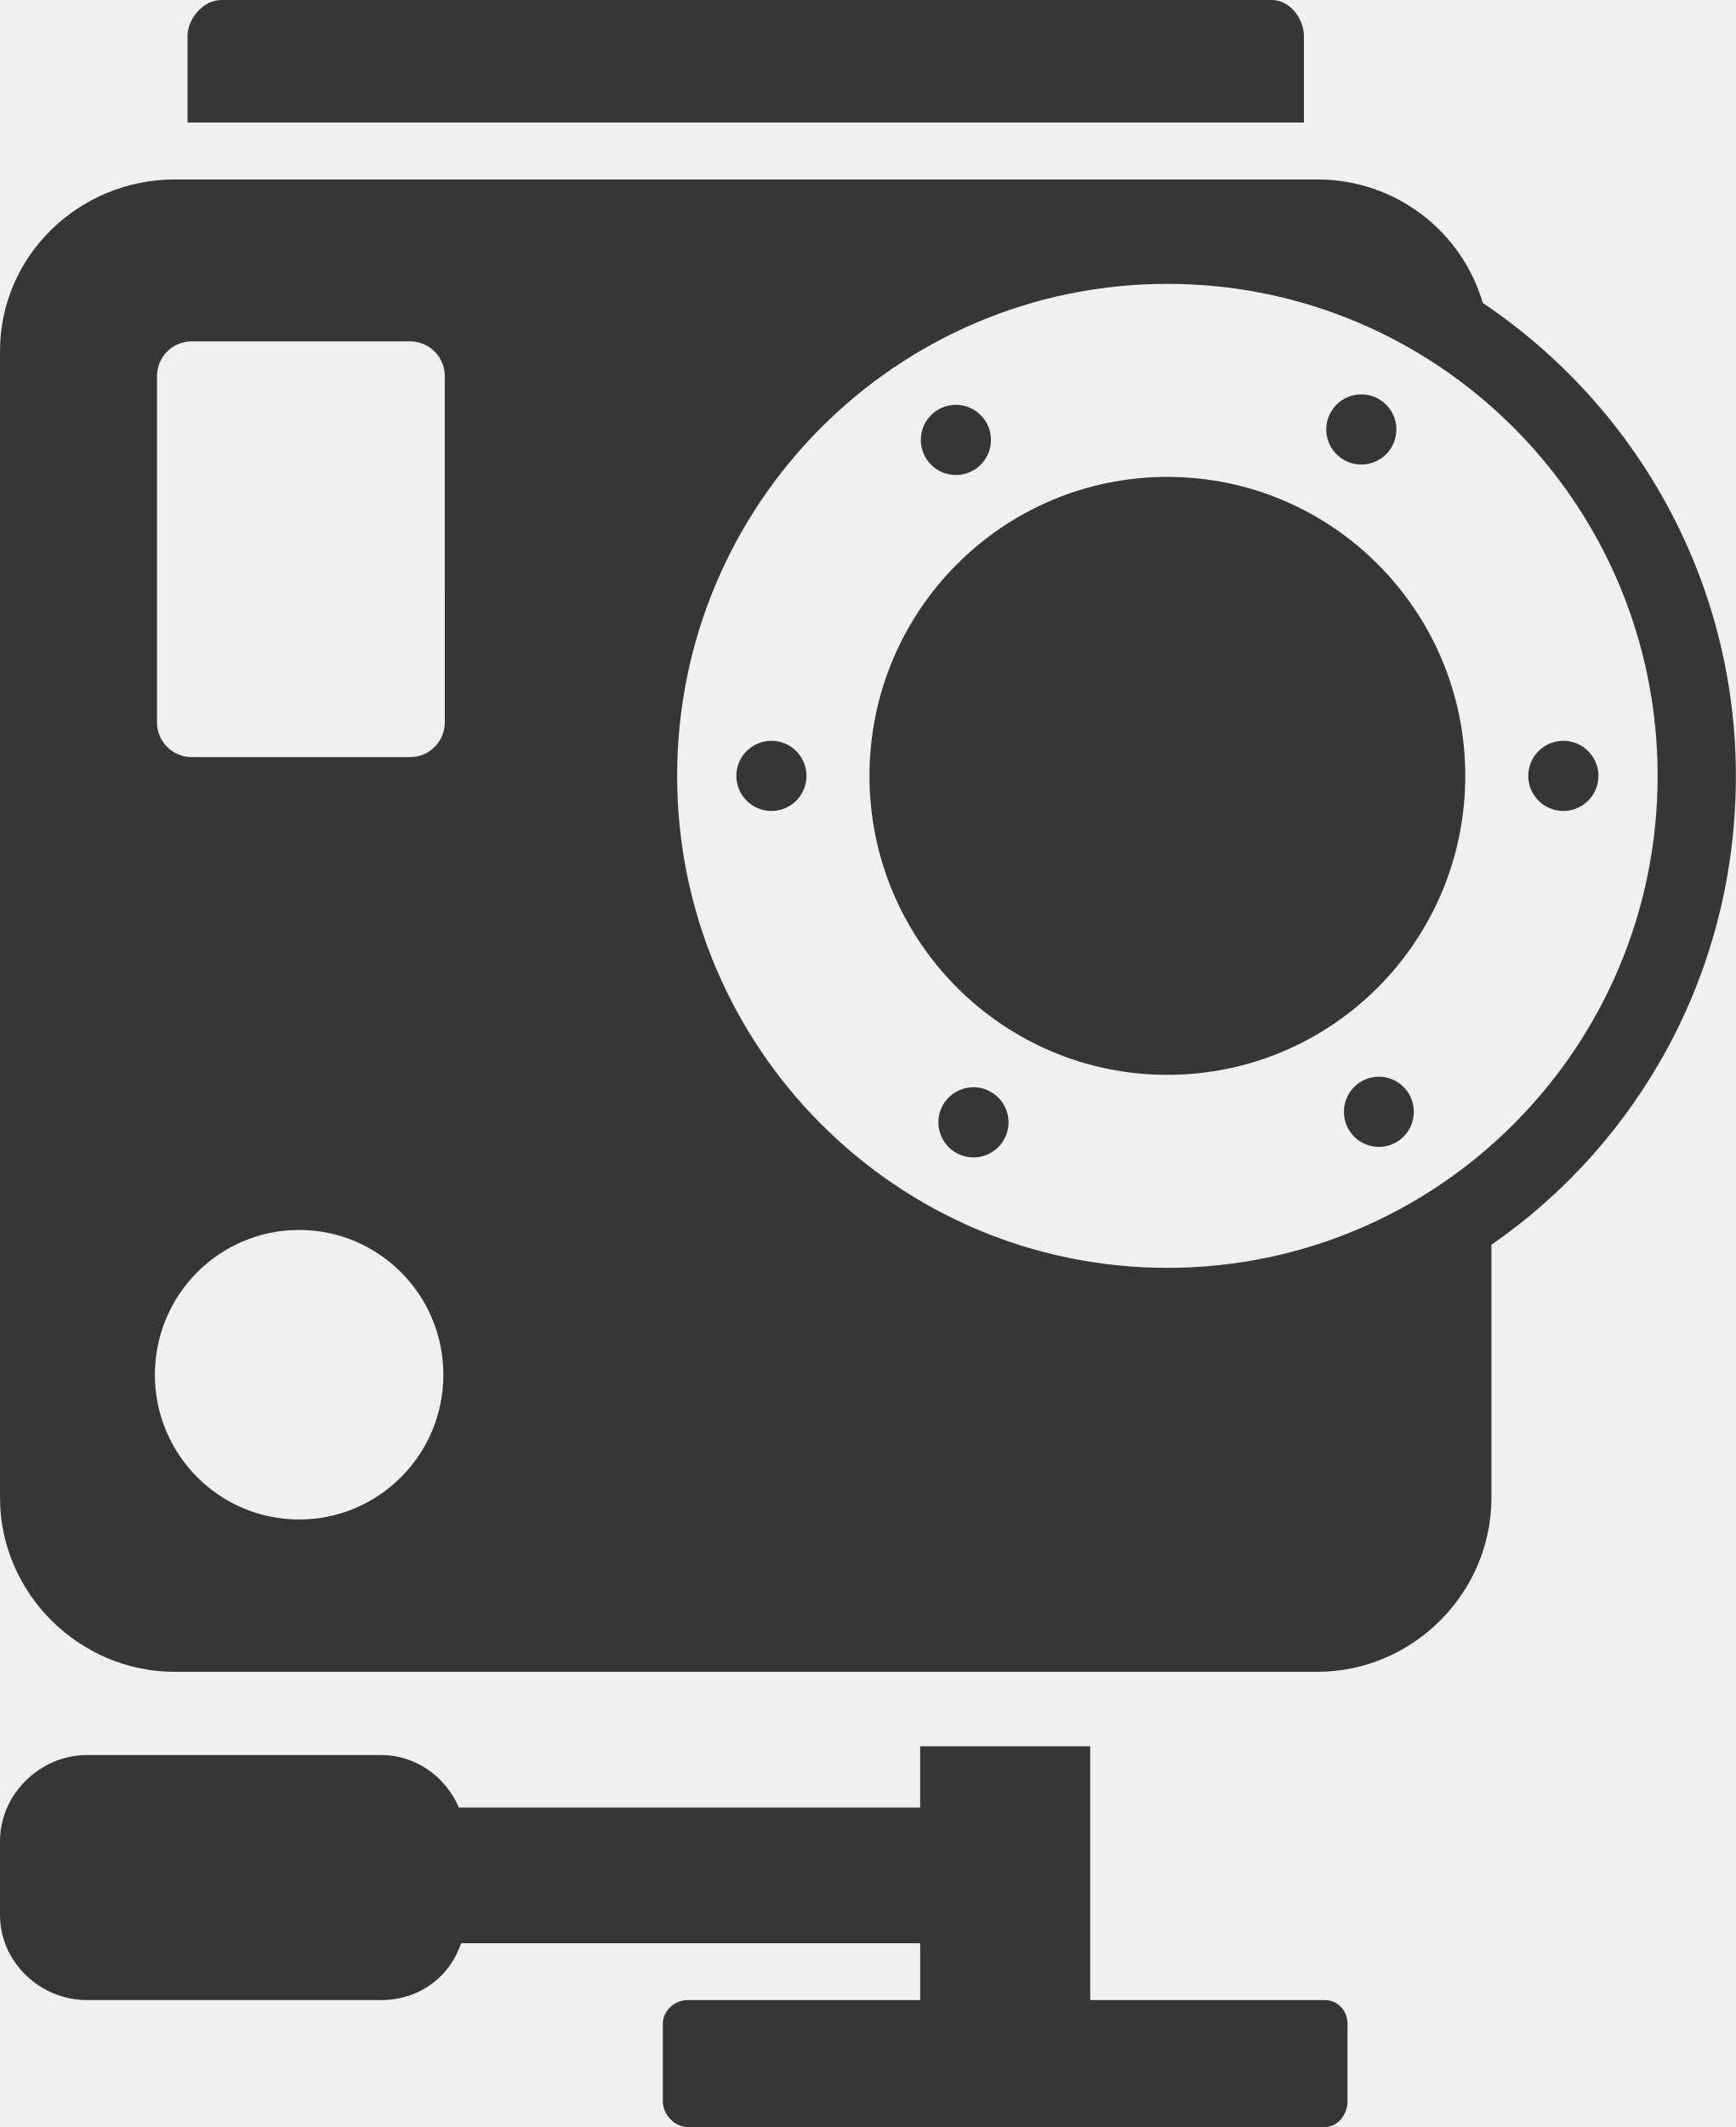
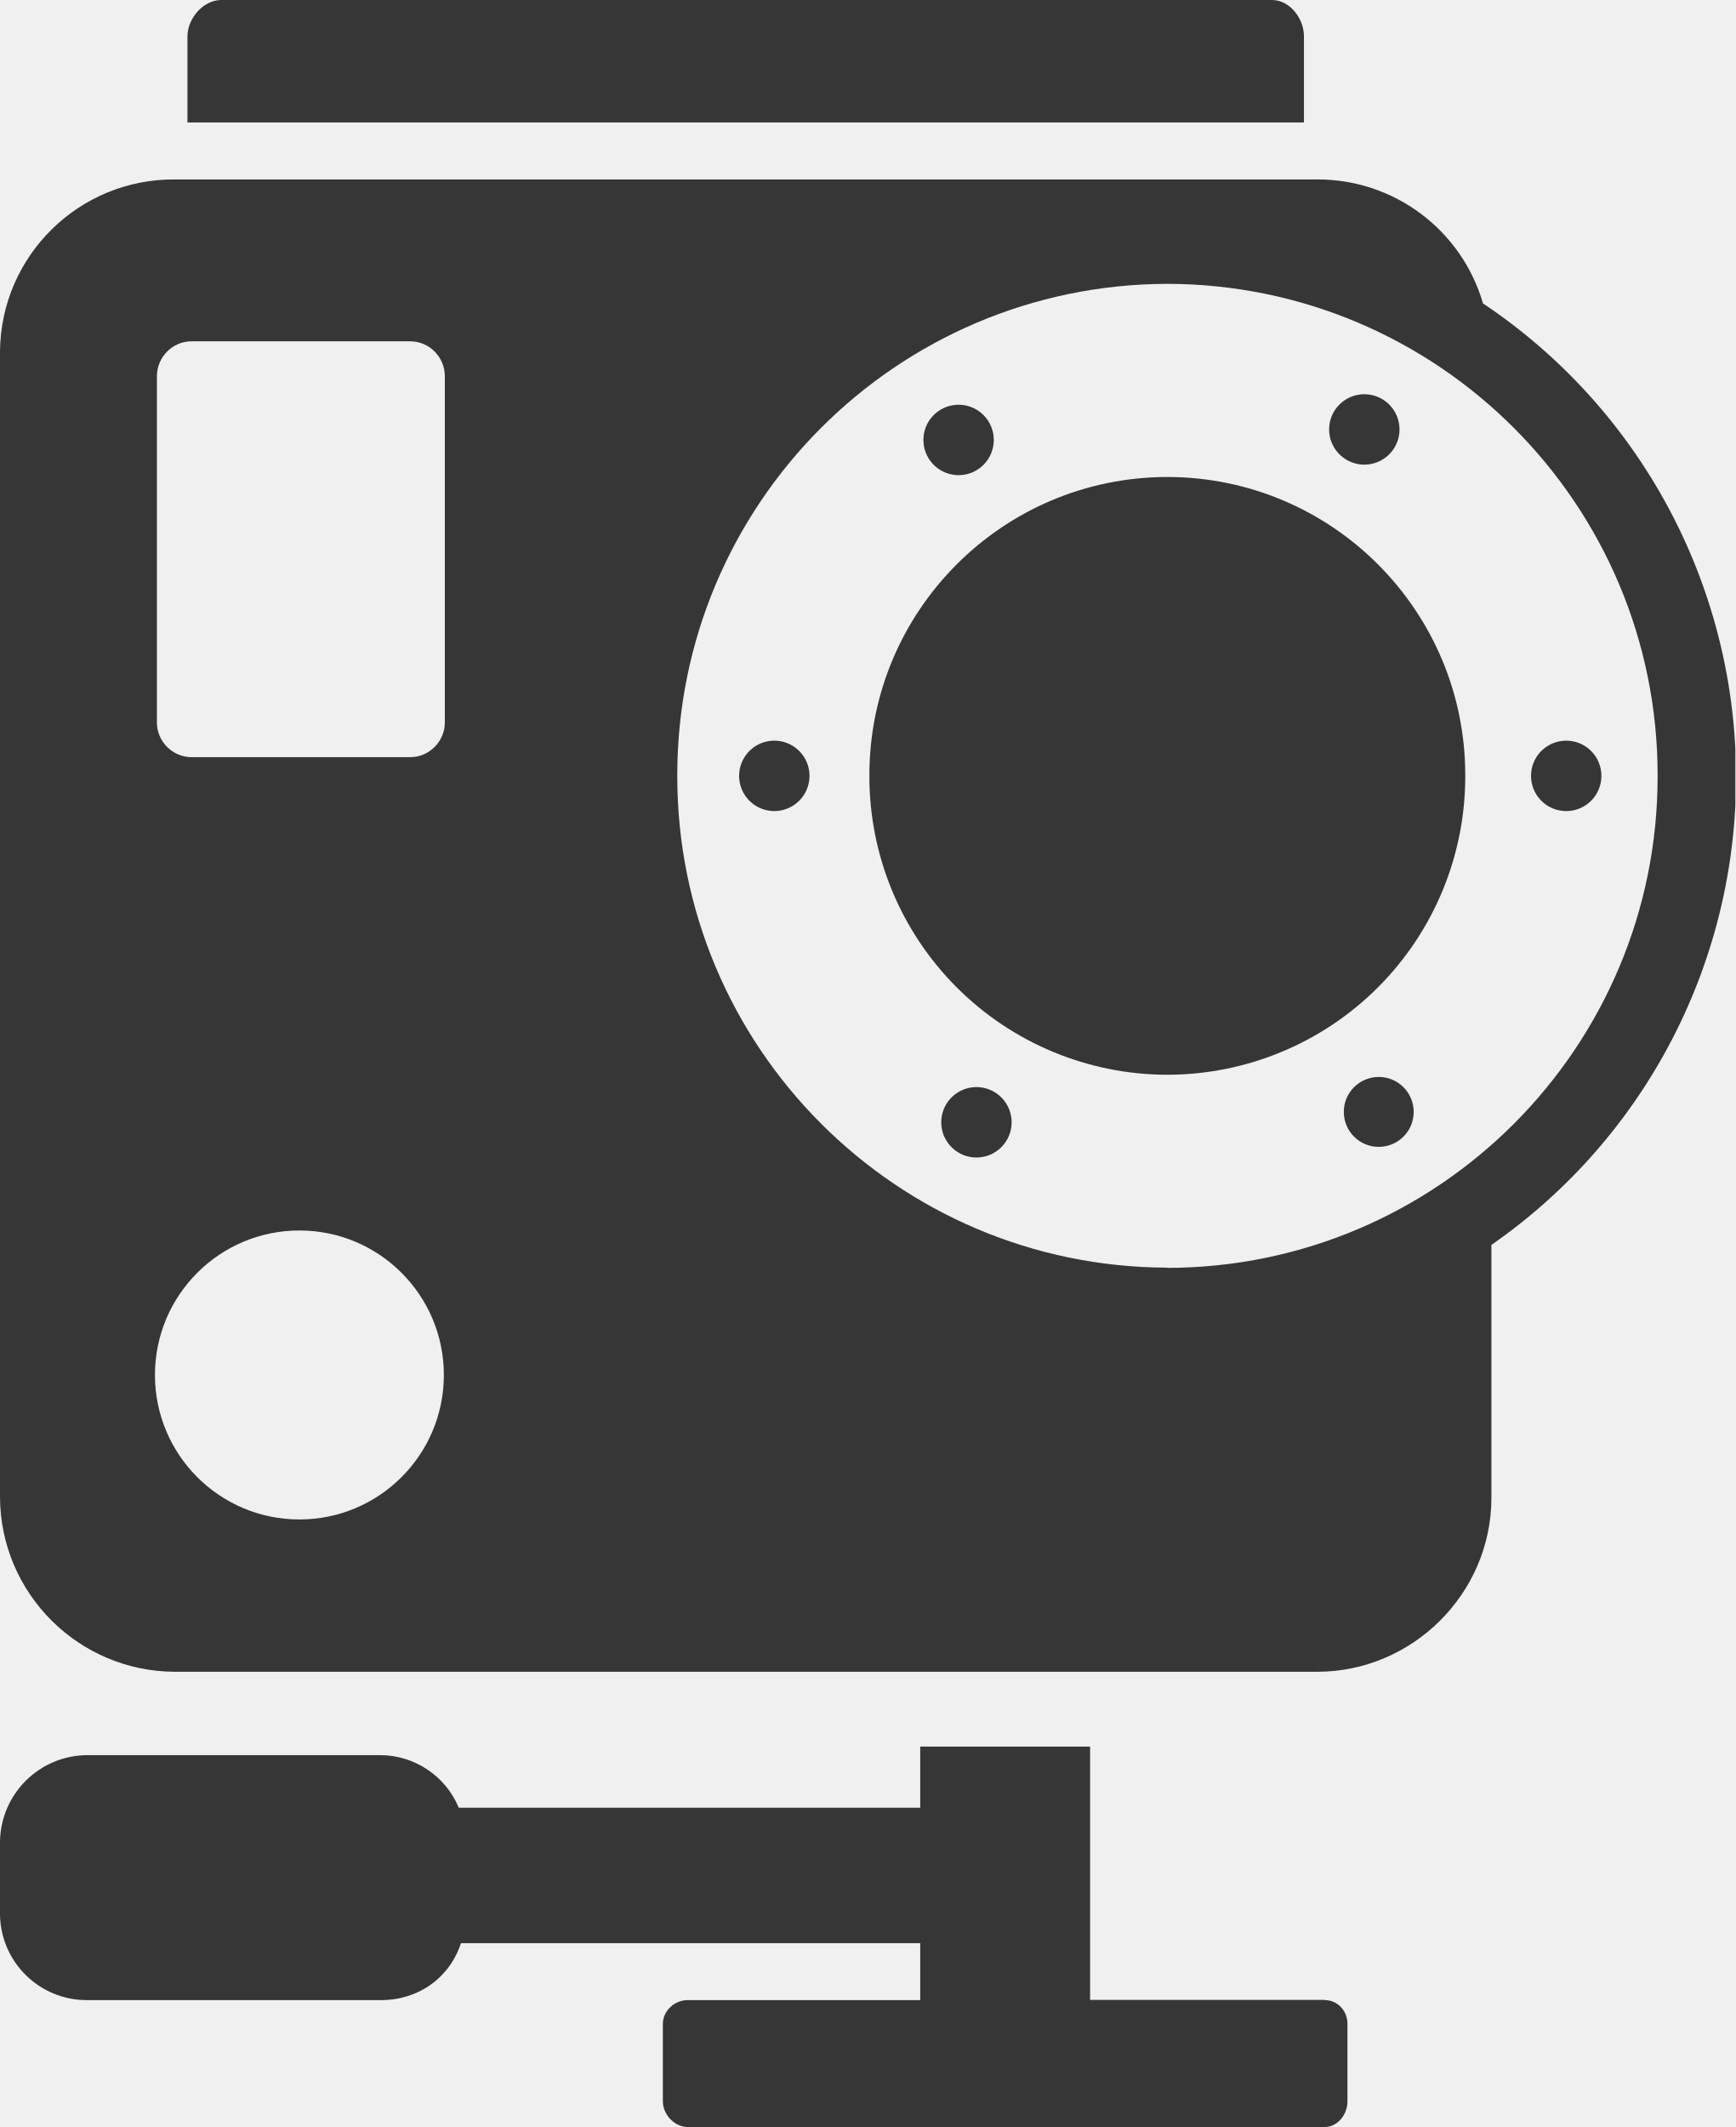
- <svg xmlns="http://www.w3.org/2000/svg" width="71" height="87" viewBox="0 0 71 87" fill="none">
-   <g clip-path="url(#clip0)">
-     <path d="M53.349 1.49C53.349 0.754 52.771 0 52.038 0H9.053C8.32 0 7.672 0.754 7.672 1.49V5.012H53.348L53.349 1.49Z" fill="#363636" />
-     <path d="M54.202 81.809H44.605V71.426H37.647V73.933H18.774C18.237 72.679 17.017 71.785 15.593 71.785H3.559C1.642 71.784 0 73.387 0 75.311V78.329C0 80.253 1.642 81.809 3.559 81.809H15.594C17.105 81.809 18.386 80.913 18.863 79.483H37.648V81.809H28.13C27.597 81.809 27.12 82.246 27.12 82.781V85.953C27.12 86.488 27.598 87.001 28.13 87.001H54.202C54.735 87.001 55.132 86.488 55.132 85.953V82.78C55.132 82.245 54.735 81.809 54.202 81.809Z" fill="#363636" />
-     <path d="M60.666 12.39C59.805 9.453 57.099 7.34 53.895 7.34H7.148C3.25 7.34 0 10.449 0 14.361V61.261C0 65.173 3.25 68.382 7.148 68.382H53.895C57.793 68.382 61.021 65.173 61.021 61.261V50.915C67.087 46.711 71.022 39.704 71.022 31.751C71.021 23.672 66.89 16.57 60.666 12.39ZM12.238 62.151C8.979 62.151 6.337 59.501 6.337 56.23C6.337 52.96 8.979 50.308 12.238 50.308C15.497 50.308 18.14 52.96 18.14 56.23C18.14 59.501 15.497 62.151 12.238 62.151ZM18.199 29.546C18.199 30.332 17.564 30.968 16.781 30.968H7.841C7.058 30.968 6.423 30.331 6.423 29.546V15.386C6.423 14.6 7.058 13.963 7.841 13.963H16.78C17.563 13.963 18.198 14.6 18.198 15.386L18.199 29.546ZM47.762 51.858C36.686 51.858 27.705 42.848 27.705 31.735C27.705 20.622 36.685 11.611 47.762 11.611C58.839 11.611 67.82 20.621 67.82 31.735C67.82 42.849 58.839 51.858 47.762 51.858Z" fill="#363636" />
-     <path d="M47.762 43.964C54.493 43.964 59.95 38.489 59.95 31.735C59.95 24.981 54.493 19.506 47.762 19.506C41.031 19.506 35.574 24.981 35.574 31.735C35.574 38.489 41.031 43.964 47.762 43.964Z" fill="#363636" />
-     <path d="M31.562 33.171C32.355 33.171 32.997 32.529 32.997 31.736C32.997 30.944 32.355 30.301 31.562 30.301C30.77 30.301 30.127 30.944 30.127 31.736C30.127 32.529 30.77 33.171 31.562 33.171Z" fill="#363636" />
-     <path d="M63.963 33.171C64.755 33.171 65.398 32.529 65.398 31.736C65.398 30.944 64.755 30.301 63.963 30.301C63.17 30.301 62.528 30.944 62.528 31.736C62.528 32.529 63.17 33.171 63.963 33.171Z" fill="#363636" />
-     <path d="M39.109 19.429C39.901 19.429 40.544 18.787 40.544 17.994C40.544 17.201 39.901 16.559 39.109 16.559C38.316 16.559 37.674 17.201 37.674 17.994C37.674 18.787 38.316 19.429 39.109 19.429Z" fill="#363636" />
-     <path d="M56.415 46.912C57.205 46.912 57.845 46.269 57.845 45.476C57.845 44.683 57.205 44.04 56.415 44.04C55.625 44.04 54.985 44.683 54.985 45.476C54.985 46.269 55.625 46.912 56.415 46.912Z" fill="#363636" />
-     <path d="M55.697 19C56.489 19 57.132 18.358 57.132 17.565C57.132 16.773 56.489 16.13 55.697 16.13C54.904 16.13 54.262 16.773 54.262 17.565C54.262 18.358 54.904 19 55.697 19Z" fill="#363636" />
-     <path d="M39.828 47.341C40.62 47.341 41.263 46.699 41.263 45.906C41.263 45.114 40.62 44.471 39.828 44.471C39.035 44.471 38.393 45.114 38.393 45.906C38.393 46.699 39.035 47.341 39.828 47.341Z" fill="#363636" />
+ <svg xmlns="http://www.w3.org/2000/svg" width="71" height="87" fill="none">
+   <g clip-path="url(#a)" fill="#363636">
+     <path d="M53.35 1.49c0-.74-.58-1.49-1.31-1.49H9.05c-.73 0-1.38.75-1.38 1.49v3.52h45.68V1.5ZM54.2 81.8h-9.6V71.44h-6.95v2.5H18.77a3.49 3.49 0 0 0-3.18-2.15H3.56A3.59 3.59 0 0 0 0 75.31v3.02a3.55 3.55 0 0 0 3.56 3.48h12.03c1.52 0 2.8-.9 3.27-2.33h18.79v2.33h-9.52c-.53 0-1.01.44-1.01.97v3.17c0 .54.48 1.05 1.01 1.05H54.2c.53 0 .93-.51.93-1.05v-3.17c0-.53-.4-.97-.93-.97ZM60.67 12.39a7.04 7.04 0 0 0-6.77-5.05H7.15A7.1 7.1 0 0 0 0 14.36v46.9a7.18 7.18 0 0 0 7.15 7.12h46.74c3.9 0 7.13-3.2 7.13-7.12V50.92a23.3 23.3 0 0 0-.36-38.52ZM12.24 62.15a5.91 5.91 0 1 1 .02-11.82 5.91 5.91 0 0 1-.02 11.82Zm5.96-32.6c0 .78-.64 1.42-1.42 1.42H7.84c-.78 0-1.42-.64-1.42-1.42V15.39c0-.79.64-1.43 1.42-1.43h8.94c.78 0 1.42.64 1.42 1.43v14.16Zm29.56 22.3a20.1 20.1 0 0 1-20.05-20.12 20.1 20.1 0 0 1 20.05-20.12 20.1 20.1 0 0 1 20.06 20.13 20.1 20.1 0 0 1-20.06 20.12Z" />
+     <path d="M47.76 43.96a12.2 12.2 0 0 0 12.19-12.23 12.2 12.2 0 0 0-12.19-12.22 12.2 12.2 0 0 0-12.19 12.22 12.2 12.2 0 0 0 12.2 12.23ZM31.56 33.17a1.44 1.44 0 1 0 0-2.87 1.44 1.44 0 0 0 0 2.87ZM63.96 33.17a1.44 1.44 0 1 0 0-2.87 1.44 1.44 0 0 0 0 2.87ZM39.1 19.43a1.44 1.44 0 1 0 0-2.87 1.44 1.44 0 0 0 0 2.87ZM56.41 46.91a1.43 1.43 0 1 0 0-2.86 1.43 1.43 0 0 0 0 2.86ZM55.7 19a1.44 1.44 0 1 0 0-2.87 1.44 1.44 0 0 0 0 2.87ZM39.83 47.34a1.44 1.44 0 1 0 0-2.87 1.44 1.44 0 0 0 0 2.87Z" />
  </g>
  <defs>
-     <clipPath id="clip0">
-       <rect width="71" height="87" fill="white" />
+     <clipPath id="a">
+       <path fill="#fff" d="M0 0h71v87H0z" />
    </clipPath>
  </defs>
</svg>
